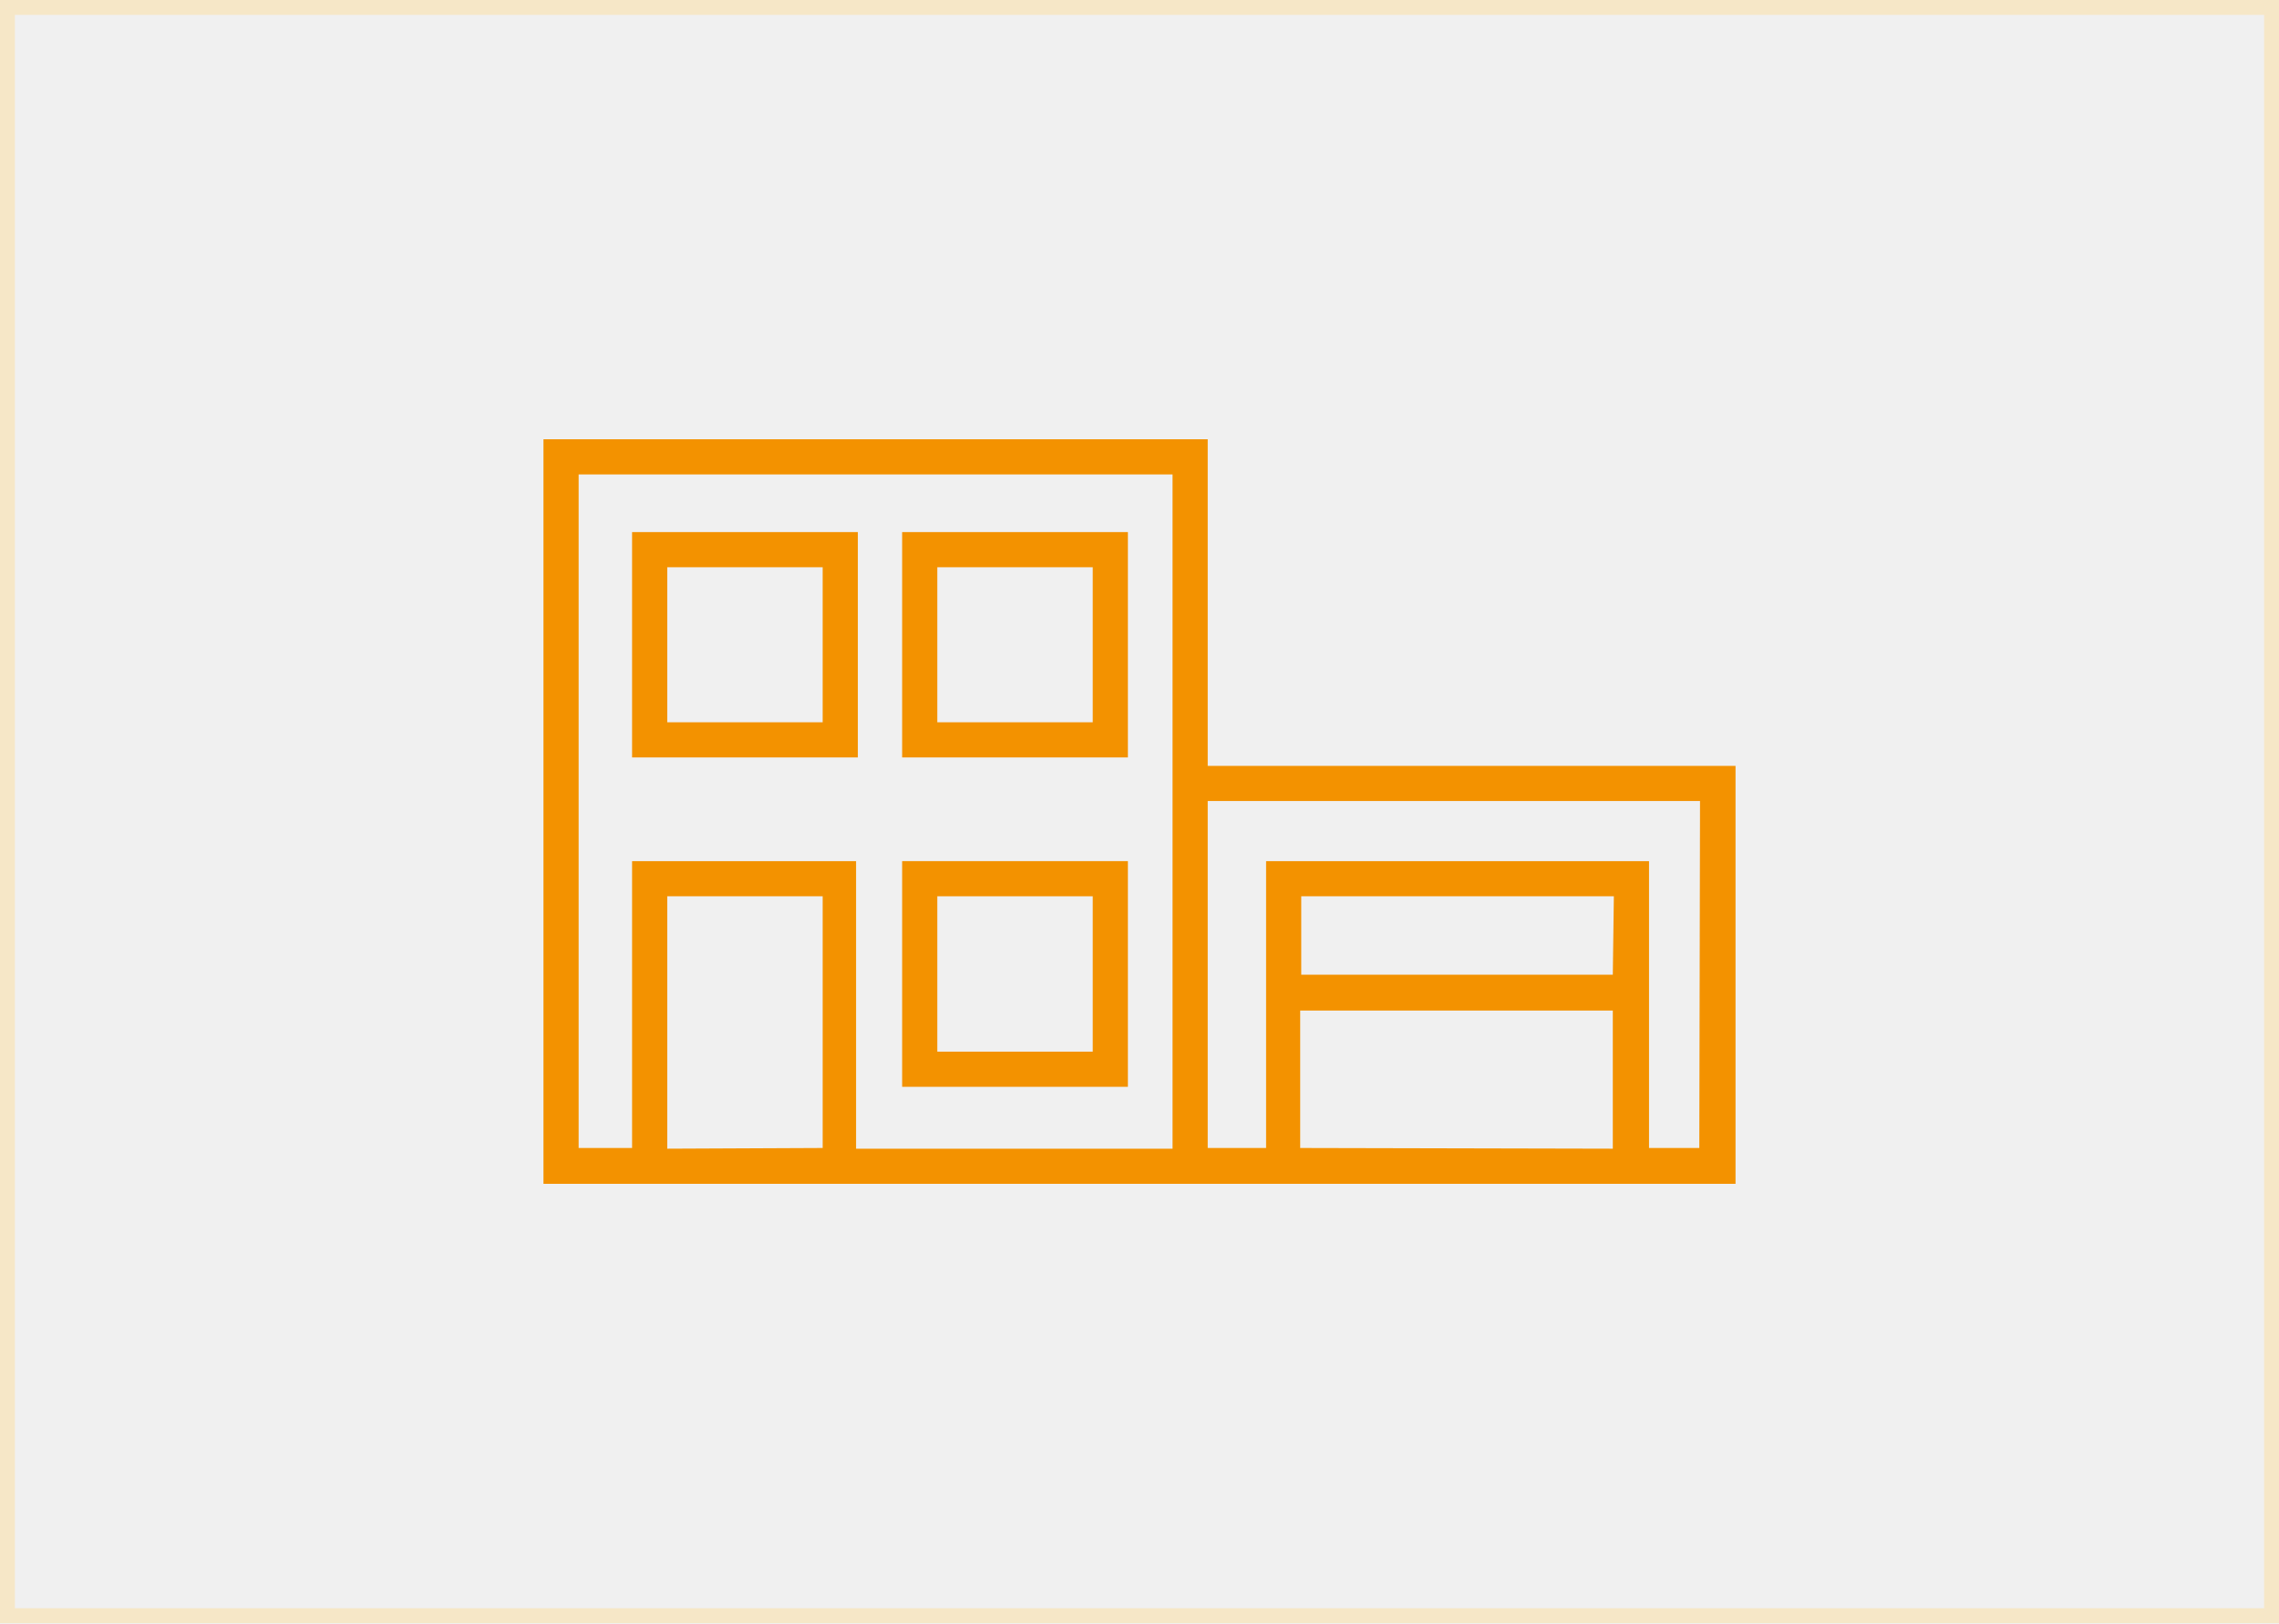
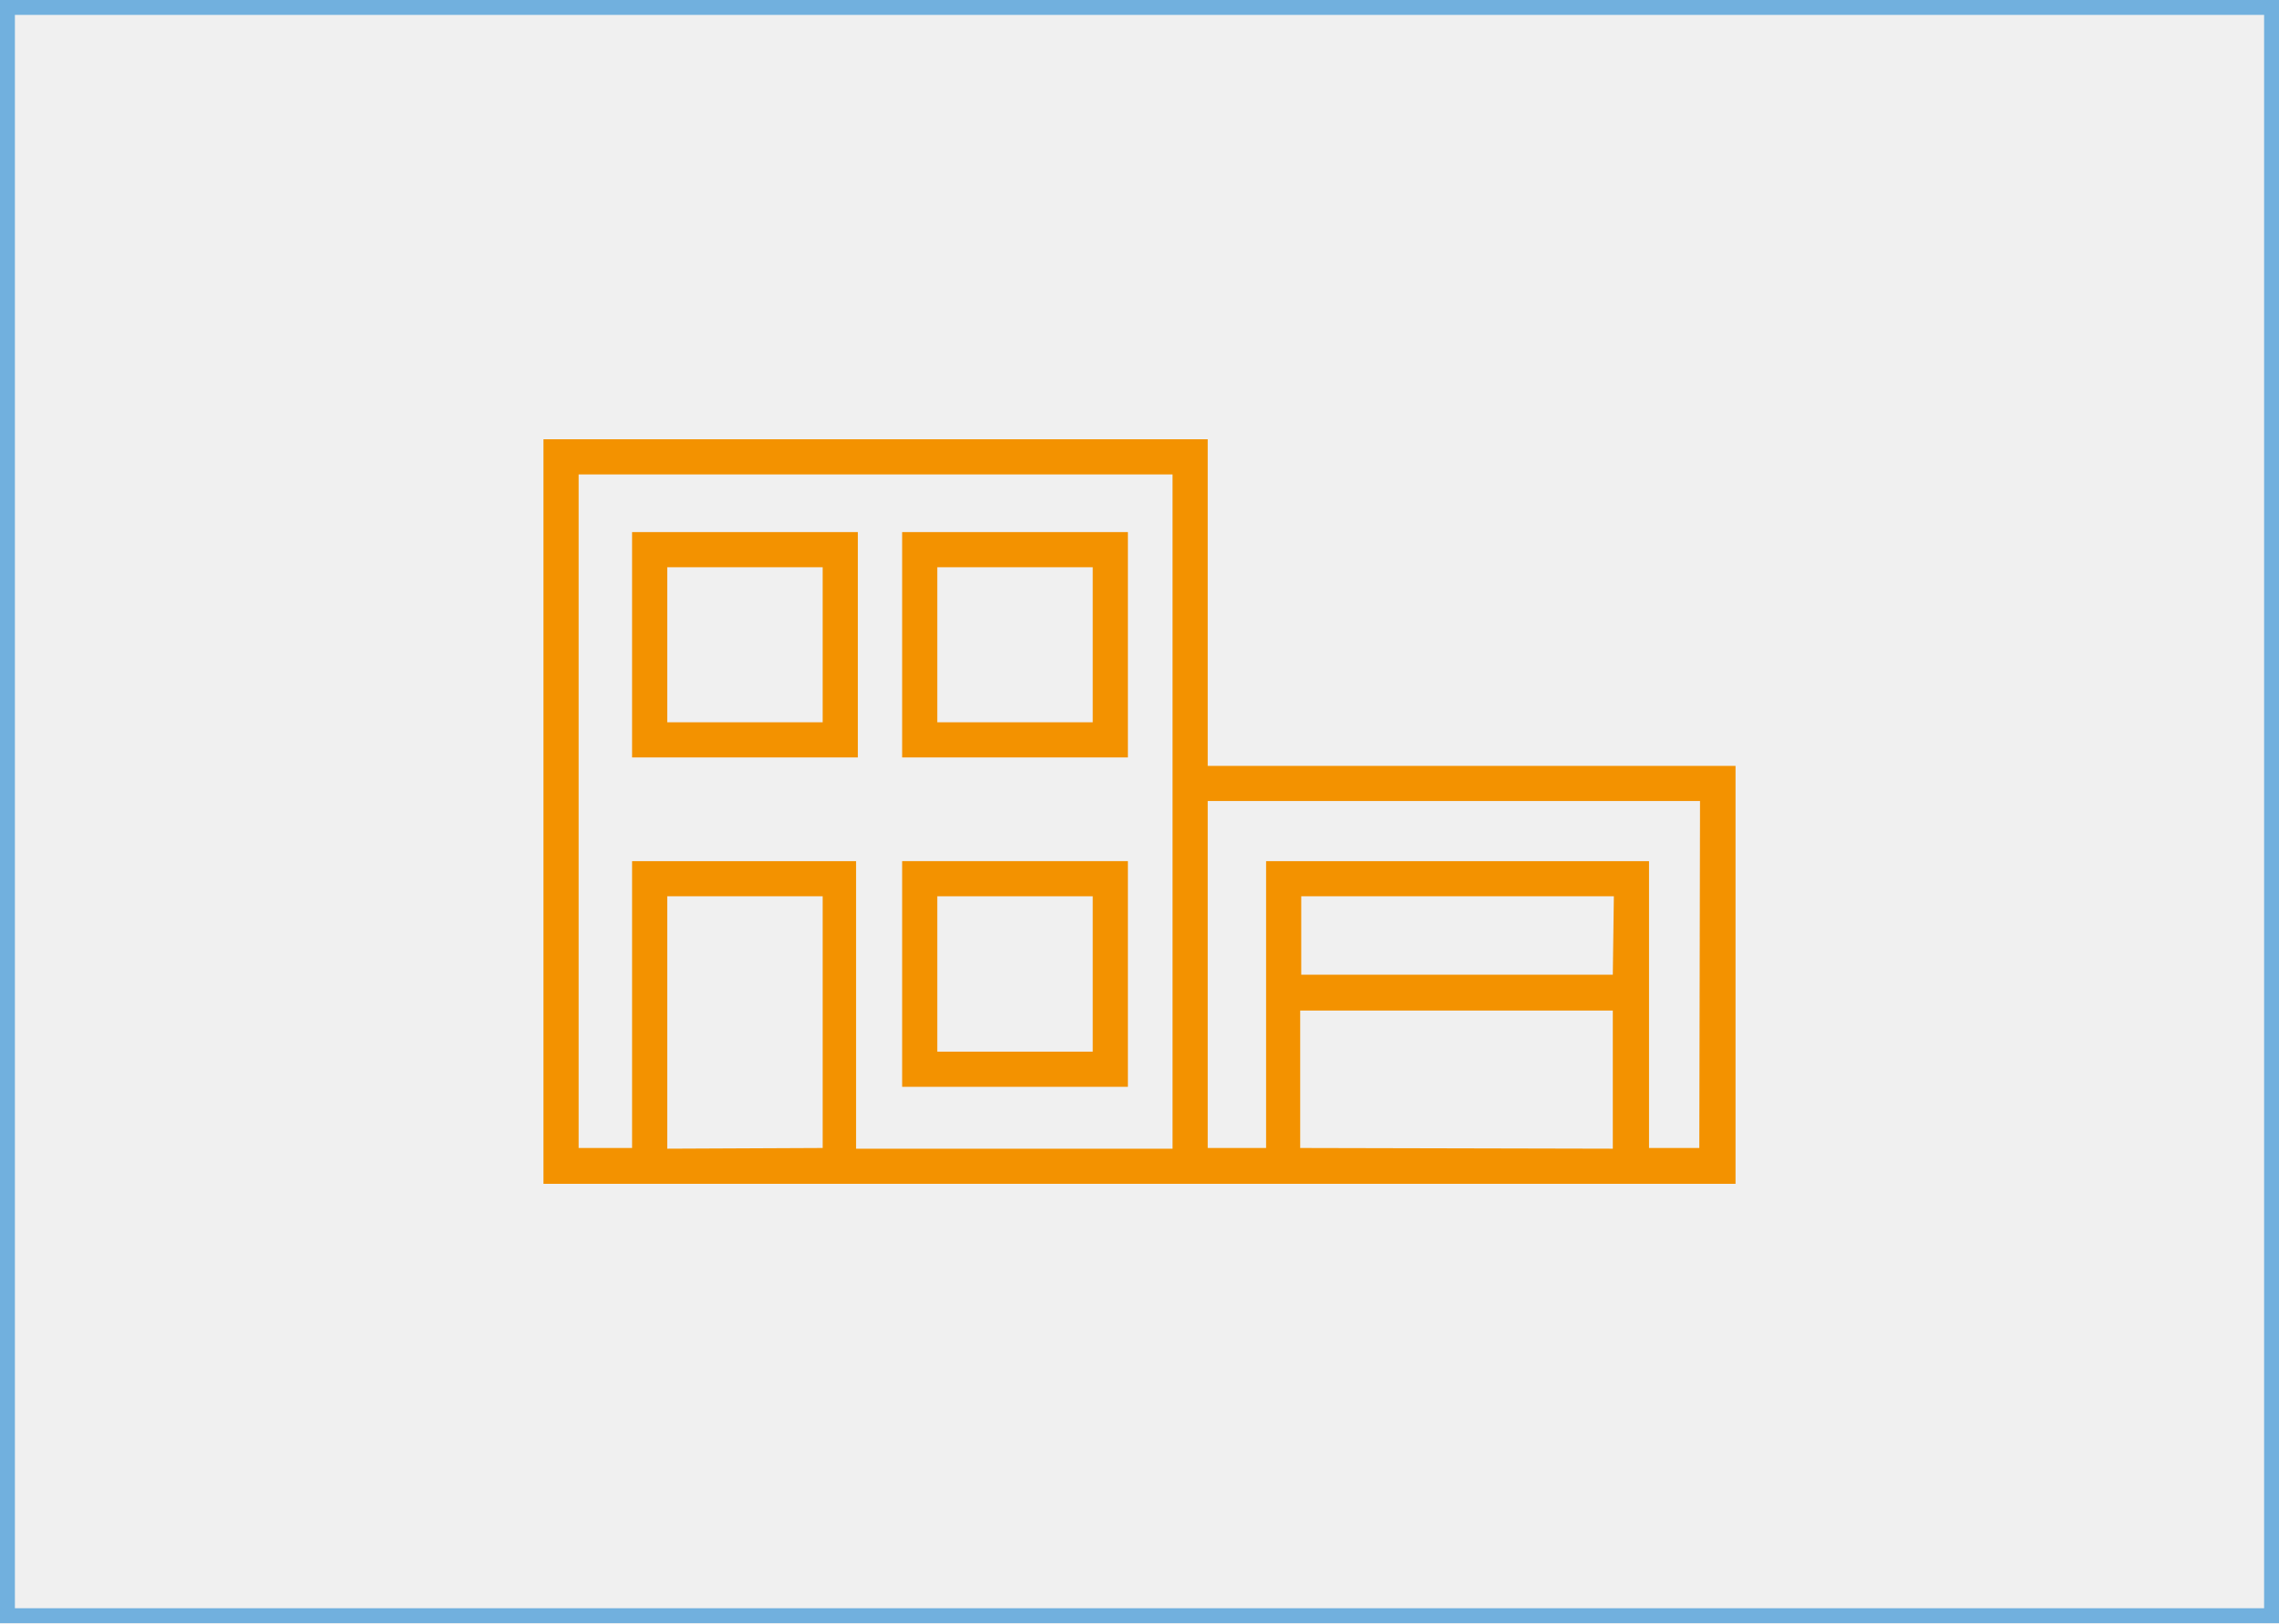
<svg xmlns="http://www.w3.org/2000/svg" width="153" height="109" viewBox="0 0 153 109" fill="none">
  <g clipPath="url(#clip0_201_195)">
    <path d="M81.08 51.431V29.5H36.486V79.5H116.514V51.431H81.08ZM44.796 77.139V60.189H55.23V77.092L44.796 77.139ZM42.435 57.829V77.092H38.847V31.861H78.719V77.139H57.473V57.829H42.435ZM87.288 77.092V67.862H108.275V77.139L87.288 77.092ZM108.275 65.454H87.359V60.189H108.346L108.275 65.454ZM114.083 77.092H110.707V57.829H84.999V77.092H81.08V53.792H114.13L114.083 77.092Z" fill="#F39200" />
    <path d="M57.591 35.732H42.435V50.865H57.591V35.732ZM55.23 48.504H44.796V38.093H55.23V48.504Z" fill="#F39200" />
    <path d="M75.721 35.732H60.565V50.865H75.721V35.732ZM73.36 48.504H62.926V38.093H73.36V48.504Z" fill="#F39200" />
    <path d="M75.721 57.828H60.565V72.984H75.721V57.828ZM73.36 70.623H62.926V60.189H73.36V70.623Z" fill="#F39200" />
  </g>
-   <rect x="0.5" y="0.5" width="152" height="108" stroke="#F6E7C7" />
+   <rect x="0.5" y="0.5" width="152" height="108" stroke="#71B0DE" />
  <defs>
    <clipPath id="clip0_201_195">
      <rect width="80.028" height="50" fill="white" transform="translate(36.4858 29.5)" />
    </clipPath>
  </defs>
</svg>
